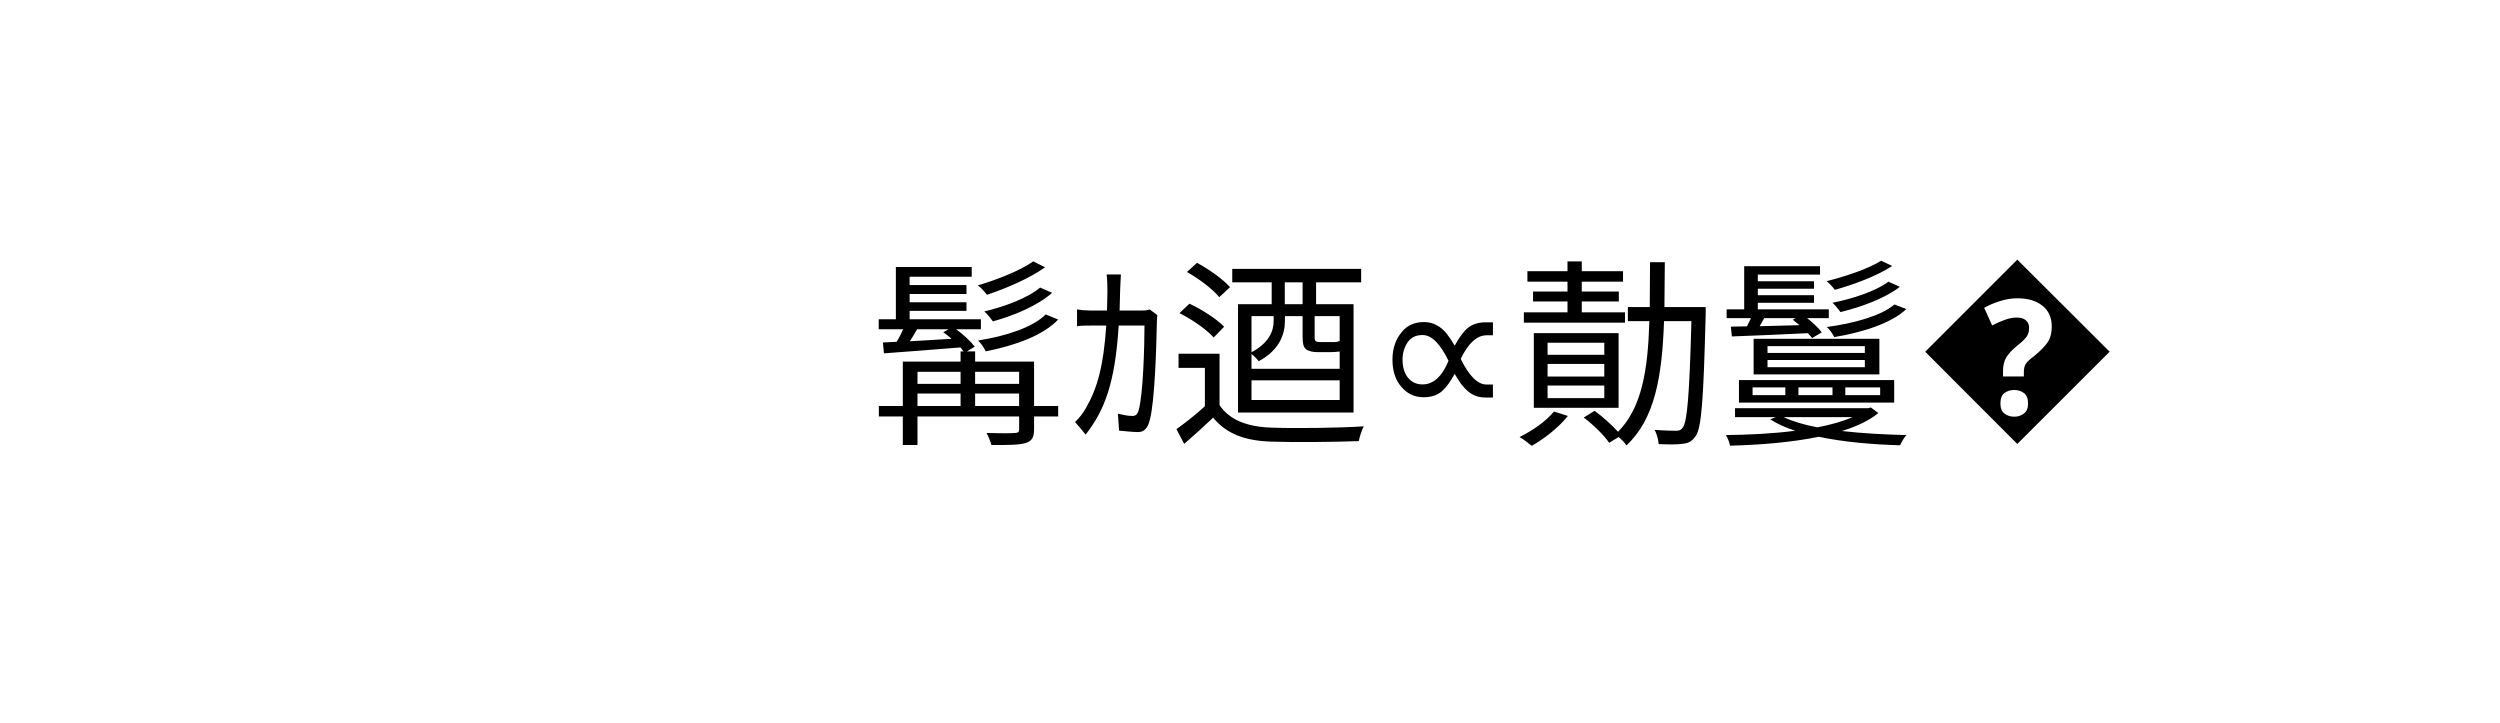
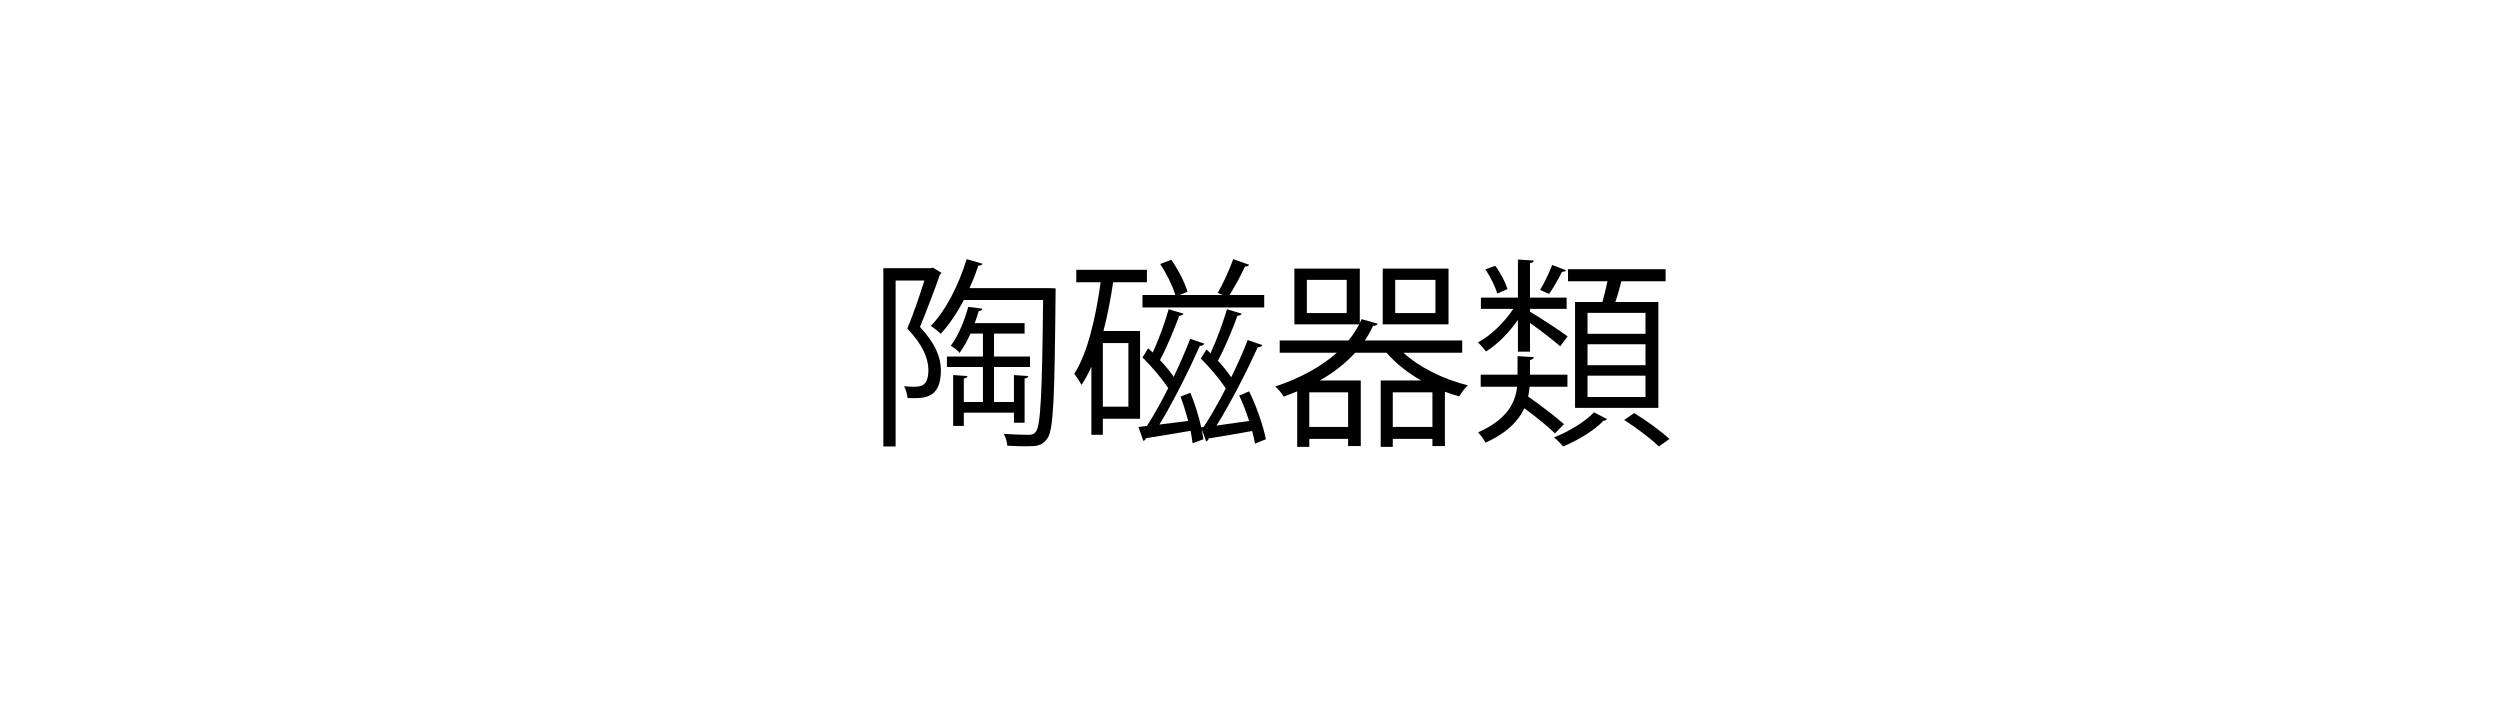
<svg xmlns="http://www.w3.org/2000/svg" version="1.1" id="繝ｬ繧､繝､繝ｼ_1" x="0px" y="0px" width="298.21px" height="86.173px" viewBox="0 0 298.21 86.173" enable-background="new 0 0 298.21 86.173" xml:space="preserve">
-   <text transform="matrix(1 0 0 1 103.5195 51.1943)" font-family="'KozGoPro-Regular-90ms-RKSJ-H'" font-size="24">髯ｶ逎∝勣鬘�</text>
+   <g>
+     <path d="M111.272,31.921l1.032,0.624c-0.024,0.072-0.12,0.168-0.192,0.216c-0.624,1.824-1.56,4.249-2.376,6.241   c1.849,1.968,2.497,3.648,2.497,5.184c0,3.457-2.112,3.36-3.984,3.289c-0.024-0.408-0.192-1.032-0.408-1.416   c0.36,0.048,0.72,0.072,1.032,0.072c0.936,0,1.872,0,1.872-2.04c-0.024-1.344-0.672-2.977-2.52-4.896   c0.768-1.824,1.512-4.057,2.04-5.736h-3.432v19.801h-1.464V31.993h5.641L111.272,31.921z M125.146,34.369l0.768,0.024v0.552   c-0.12,12.481-0.24,16.273-0.96,17.33c-0.648,0.936-1.32,0.96-2.592,0.96c-0.648,0-1.44-0.024-2.208-0.072   c-0.024-0.432-0.192-1.032-0.432-1.416c1.32,0.096,2.521,0.12,3,0.12c0.384,0,0.624-0.072,0.864-0.408   c0.552-0.768,0.72-4.608,0.84-15.673h-9.457c-0.816,1.56-1.776,2.976-2.76,4.032c-0.264-0.264-0.816-0.72-1.176-0.936   c1.752-1.8,3.336-4.873,4.272-7.969l1.896,0.552c-0.072,0.144-0.24,0.216-0.504,0.216c-0.288,0.888-0.648,1.8-1.056,2.688H125.146z    M120.945,49.226h-5.976v1.584h-1.272v-6.073l1.704,0.12c-0.024,0.144-0.144,0.264-0.432,0.288v2.808h2.28v-4.176h-4.296V42.53   h4.296v-2.736h-1.488c-0.336,0.768-0.768,1.56-1.296,2.304c-0.264-0.312-0.72-0.696-1.056-0.84c1.032-1.416,1.704-3.24,2.088-4.656   l1.68,0.216c-0.024,0.168-0.168,0.264-0.432,0.288c-0.12,0.432-0.288,0.936-0.48,1.44h5.953v1.248h-3.648v2.736h4.296v1.248h-4.296   v4.176h2.376v-3.216l1.705,0.12c-0.024,0.144-0.144,0.264-0.432,0.288v5.28h-1.272V49.226z" />
+     <path d="M135.992,49.946h-4.44v1.92h-1.368v-8.112c-0.36,0.792-0.744,1.512-1.176,2.16c-0.192-0.36-0.6-1.008-0.864-1.32   c1.56-2.424,2.544-6.577,3.145-10.921h-2.904v-1.488h8.424v1.488h-4.032c-0.288,1.992-0.672,3.96-1.152,5.809h4.368V49.946z    M134.6,48.506v-7.584h-3.048v7.584H134.6z M149.001,46.682c0.888,1.8,1.704,4.152,1.992,5.712l-1.296,0.528   c-0.072-0.456-0.192-0.96-0.336-1.512c-1.968,0.36-3.888,0.696-5.185,0.888c-0.024,0.168-0.144,0.312-0.312,0.336l-0.48-1.368   h-0.024c0.072,0.408,0.144,0.792,0.192,1.128l-1.296,0.48c-0.048-0.432-0.144-0.96-0.24-1.488c-2.04,0.36-4.008,0.672-5.328,0.888   c-0.048,0.168-0.168,0.288-0.312,0.312L135.8,50.93l1.008-0.12c0.816-1.249,1.705-2.856,2.544-4.513   c-0.744-1.128-1.968-2.592-3.072-3.648l0.672-1.104c0.168,0.168,0.36,0.336,0.552,0.504c0.72-1.56,1.488-3.648,1.896-5.16   l1.776,0.528c-0.072,0.144-0.24,0.24-0.504,0.24c-0.576,1.56-1.488,3.768-2.304,5.304c0.648,0.672,1.224,1.368,1.632,1.992   c0.768-1.608,1.464-3.192,1.968-4.536l1.68,0.576c-0.048,0.168-0.264,0.264-0.528,0.264c-1.224,2.76-3.145,6.649-4.825,9.385   c1.056-0.144,2.232-0.288,3.433-0.432c-0.264-1.008-0.576-2.017-0.912-2.904l1.176-0.456c0.528,1.272,1.008,2.808,1.296,4.128   l0.288-0.048c0.84-1.248,1.752-2.88,2.64-4.608c-0.744-1.104-1.92-2.52-2.977-3.552l0.672-1.08c0.168,0.144,0.336,0.288,0.48,0.456   c0.744-1.584,1.512-3.72,1.968-5.256l1.752,0.528c-0.048,0.144-0.24,0.24-0.504,0.24c-0.552,1.584-1.512,3.84-2.328,5.376   c0.6,0.648,1.176,1.344,1.584,1.968c0.768-1.56,1.464-3.121,1.968-4.44l1.752,0.6c-0.072,0.168-0.264,0.24-0.552,0.264   c-1.249,2.736-3.216,6.625-4.92,9.337l3.888-0.552c-0.336-1.032-0.744-2.112-1.176-3.024L149.001,46.682z M136.28,35.185h3.913   c-0.313-1.08-1.056-2.568-1.8-3.696l1.32-0.504c0.84,1.2,1.632,2.76,1.944,3.816l-0.936,0.384h5.112l-0.576-0.24   c0.625-1.08,1.417-2.832,1.848-4.032l1.896,0.672c-0.072,0.144-0.24,0.216-0.504,0.216c-0.432,0.984-1.2,2.376-1.824,3.384h4.128   v1.488H136.28V35.185z" />
+     <path d="M174.417,42.074h-7.009c1.896,1.752,4.825,3.192,7.681,3.888c-0.36,0.336-0.792,0.912-1.032,1.32   c-0.576-0.168-1.128-0.336-1.704-0.552v6.48h-1.488v-0.864h-4.729v0.96h-1.44v-7.921h4.824c-1.608-0.912-3.048-2.064-4.128-3.312   h-3.744c-1.152,1.272-2.568,2.376-4.225,3.312h4.896v7.825h-1.512v-0.864h-4.632v0.96h-1.44v-6.625   c-0.528,0.216-1.056,0.432-1.608,0.624c-0.192-0.336-0.696-0.936-1.008-1.2c2.928-0.984,5.448-2.328,7.345-4.032h-6.817v-1.464   h8.209c0.504-0.6,0.912-1.248,1.272-1.92H154.4v-6.649h7.801v6.505l0.216-0.48l1.92,0.552c-0.048,0.144-0.24,0.24-0.552,0.264   c-0.288,0.6-0.6,1.176-0.984,1.728h11.617V42.074z M160.64,37.345v-3.96h-4.752v3.96H160.64z M160.808,50.93v-4.128h-4.632v4.128   H160.808z M172.785,32.041v6.649h-7.849v-6.649H172.785z M166.137,50.93h4.729v-4.128h-4.729V50.93z M171.225,37.345v-3.96h-4.8   v3.96H171.225z" />
+     <path d="M181.064,41.954v-3.792c-1.08,1.536-2.496,2.977-3.816,3.769c-0.216-0.312-0.648-0.816-0.96-1.08   c1.512-0.792,3.168-2.4,4.225-4.008h-3.865v-1.344h4.417V30.96l1.896,0.12c-0.024,0.144-0.144,0.264-0.456,0.312v4.104h4.369v1.344   h-4.369v0.336c0.984,0.576,3.816,2.424,4.489,2.952l-0.888,1.176c-0.672-0.6-2.376-1.92-3.601-2.784v3.432H181.064z M182.456,46.13   c-0.024,0.384-0.096,0.792-0.168,1.176c1.488,1.032,3.288,2.424,4.272,3.288l-1.08,1.104c-0.792-0.792-2.28-1.992-3.648-3   c-0.696,1.488-2.04,2.928-4.632,4.104c-0.192-0.36-0.6-0.936-0.888-1.224c3.528-1.584,4.44-3.576,4.656-5.448h-4.344v-1.44h4.393   v-2.208l1.944,0.12c-0.024,0.168-0.144,0.288-0.456,0.336v1.752h4.465v1.44H182.456z M178.352,31.705   c0.648,0.84,1.249,2.016,1.464,2.784l-1.224,0.528c-0.216-0.792-0.792-1.992-1.416-2.88L178.352,31.705z M183.704,34.585   c0.504-0.816,1.128-2.112,1.44-2.977l1.656,0.625c-0.072,0.144-0.24,0.192-0.48,0.192c-0.384,0.768-1.008,1.896-1.536,2.64   L183.704,34.585z M191.697,49.994c-0.072,0.096-0.216,0.168-0.432,0.192c-0.96,1.056-3.024,2.353-4.825,3.072   c-0.24-0.312-0.72-0.816-1.08-1.08c1.8-0.696,3.816-1.944,4.776-3L191.697,49.994z M187.88,36.025h3.265   c0.216-0.768,0.432-1.68,0.6-2.472h-4.705v-1.44h11.641v1.44h-5.281c-0.168,0.72-0.432,1.656-0.72,2.472h5.136V48.65h-9.937V36.025   z M196.281,39.817v-2.496h-6.913v2.496H196.281z M196.281,43.562v-2.496h-6.913v2.496H196.281z M196.281,47.354V44.81h-6.913v2.544   H196.281z M194.937,49.274c1.417,0.864,3.24,2.184,4.201,3.096c-0.144,0.096-0.288,0.192-1.272,0.888   c-0.864-0.888-2.688-2.232-4.128-3.168L194.937,49.274z" />
+   </g>
</svg>
